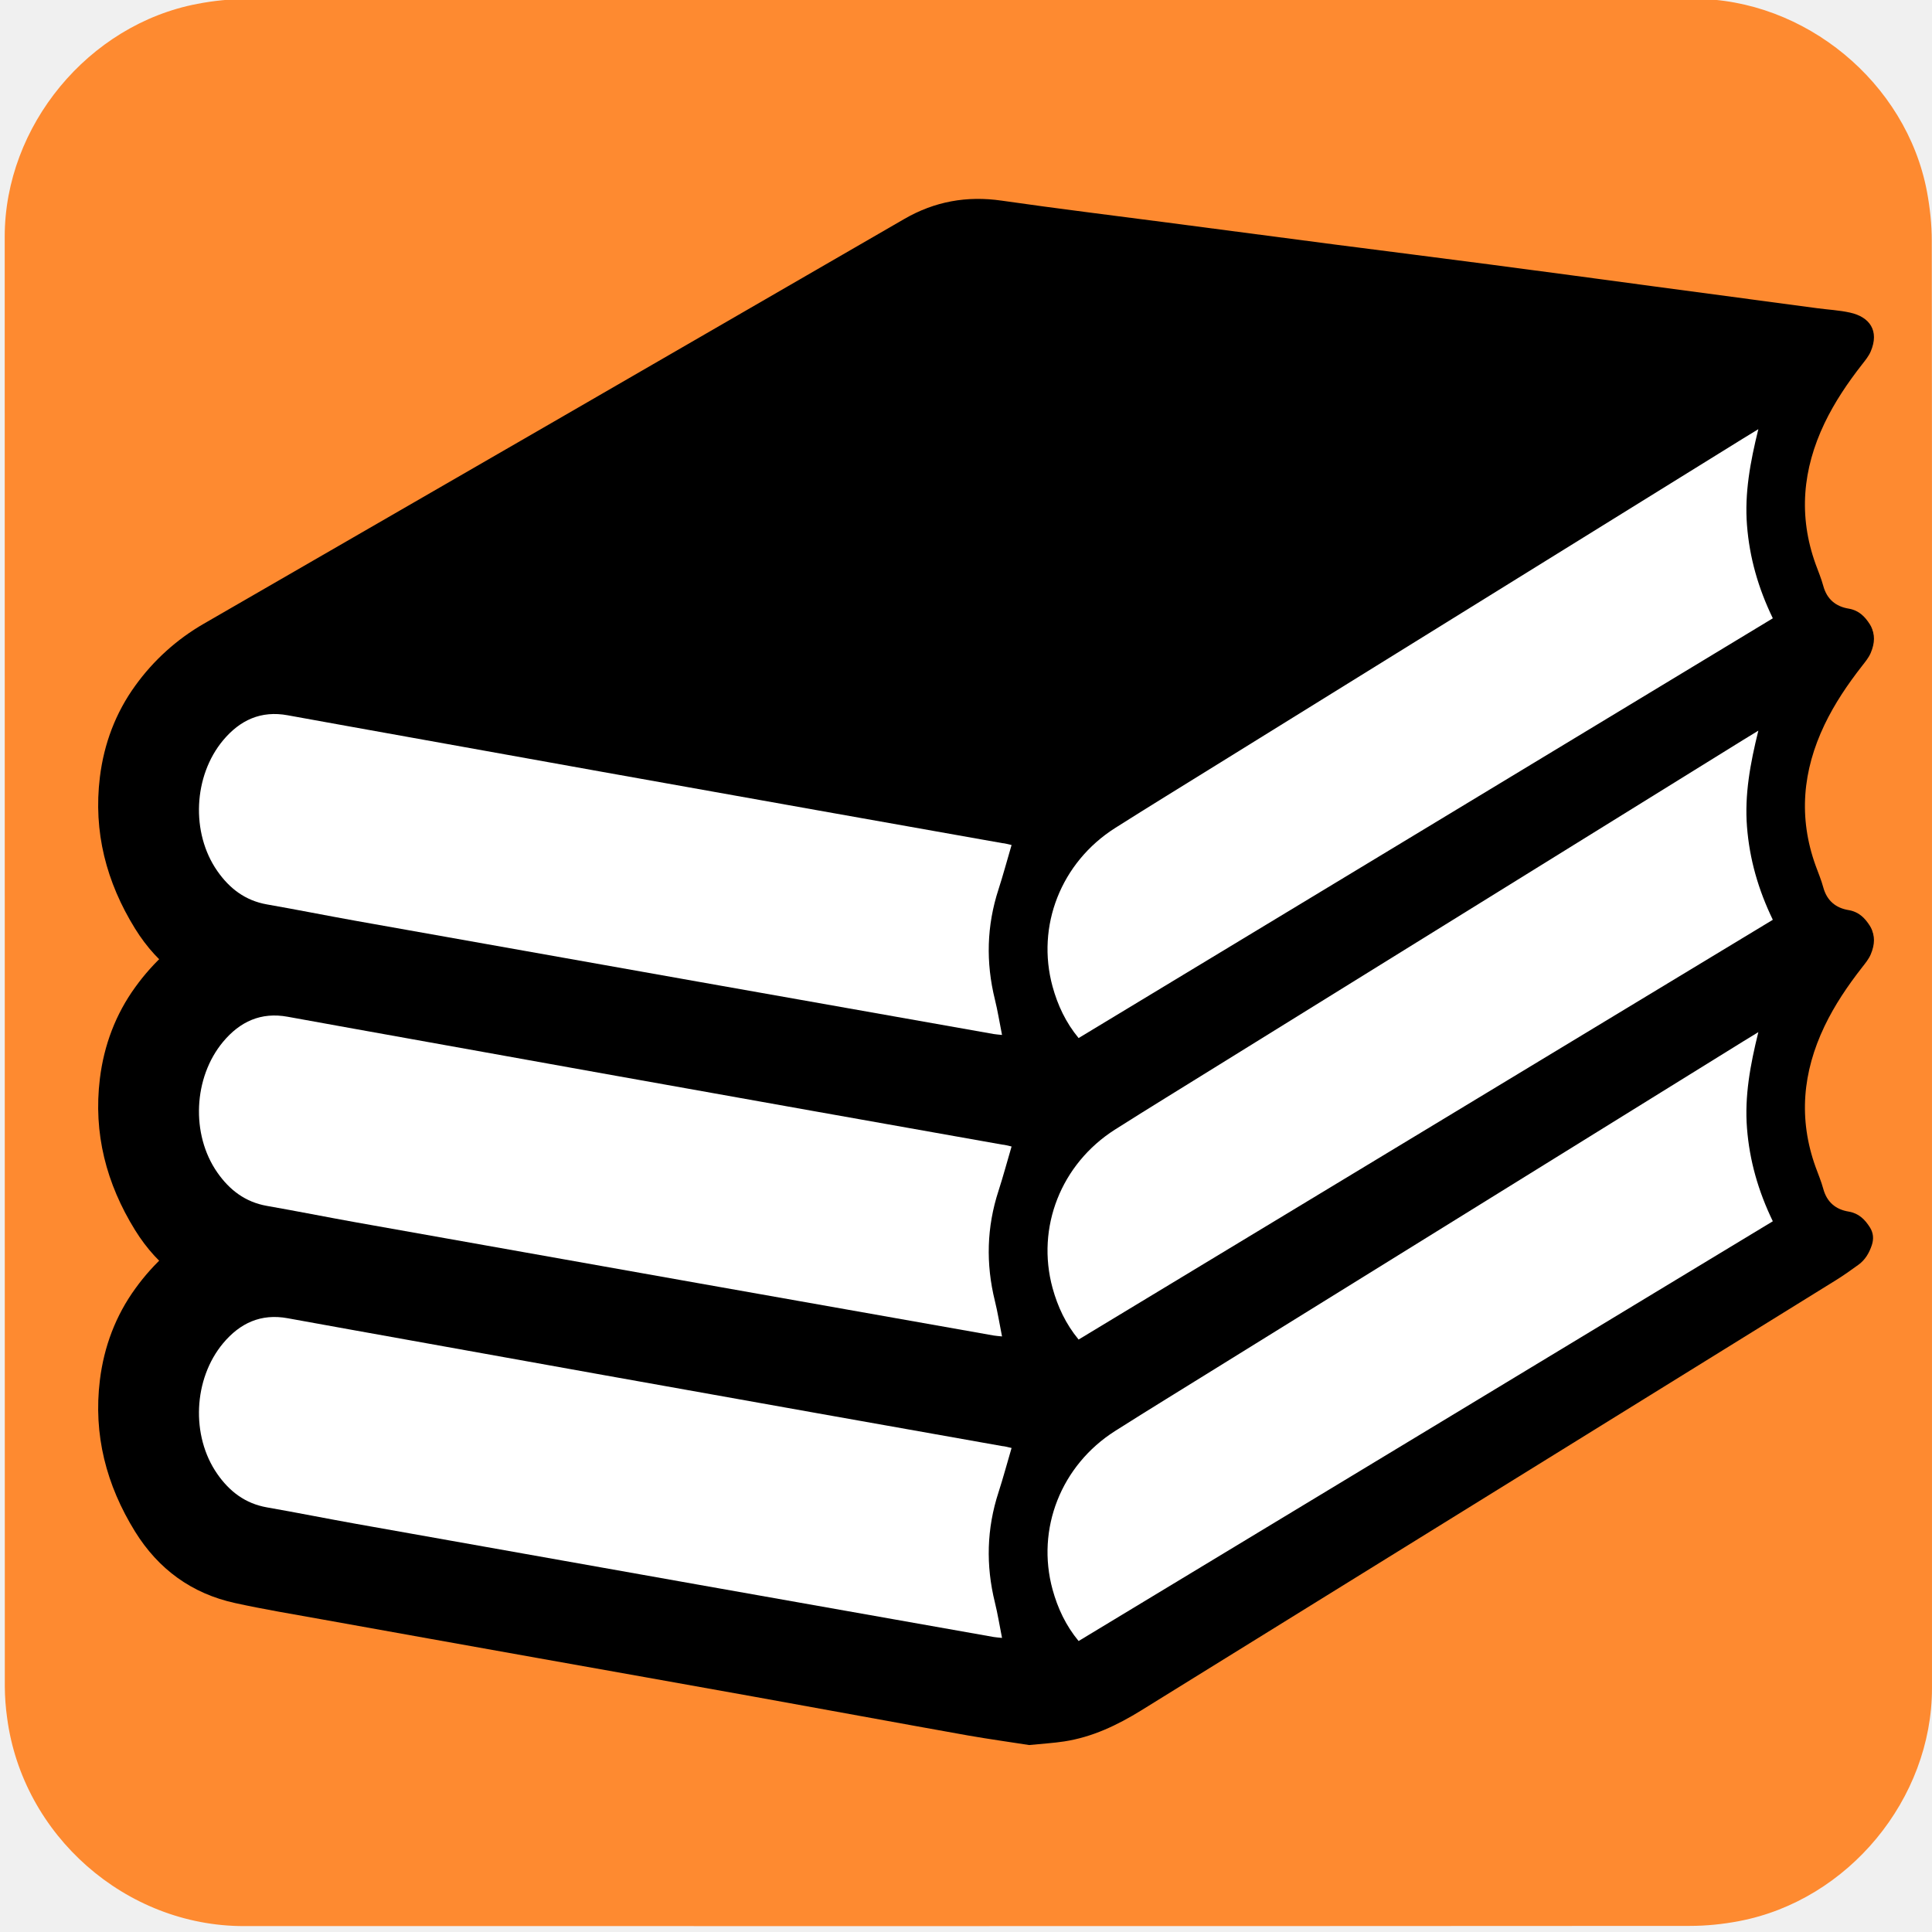
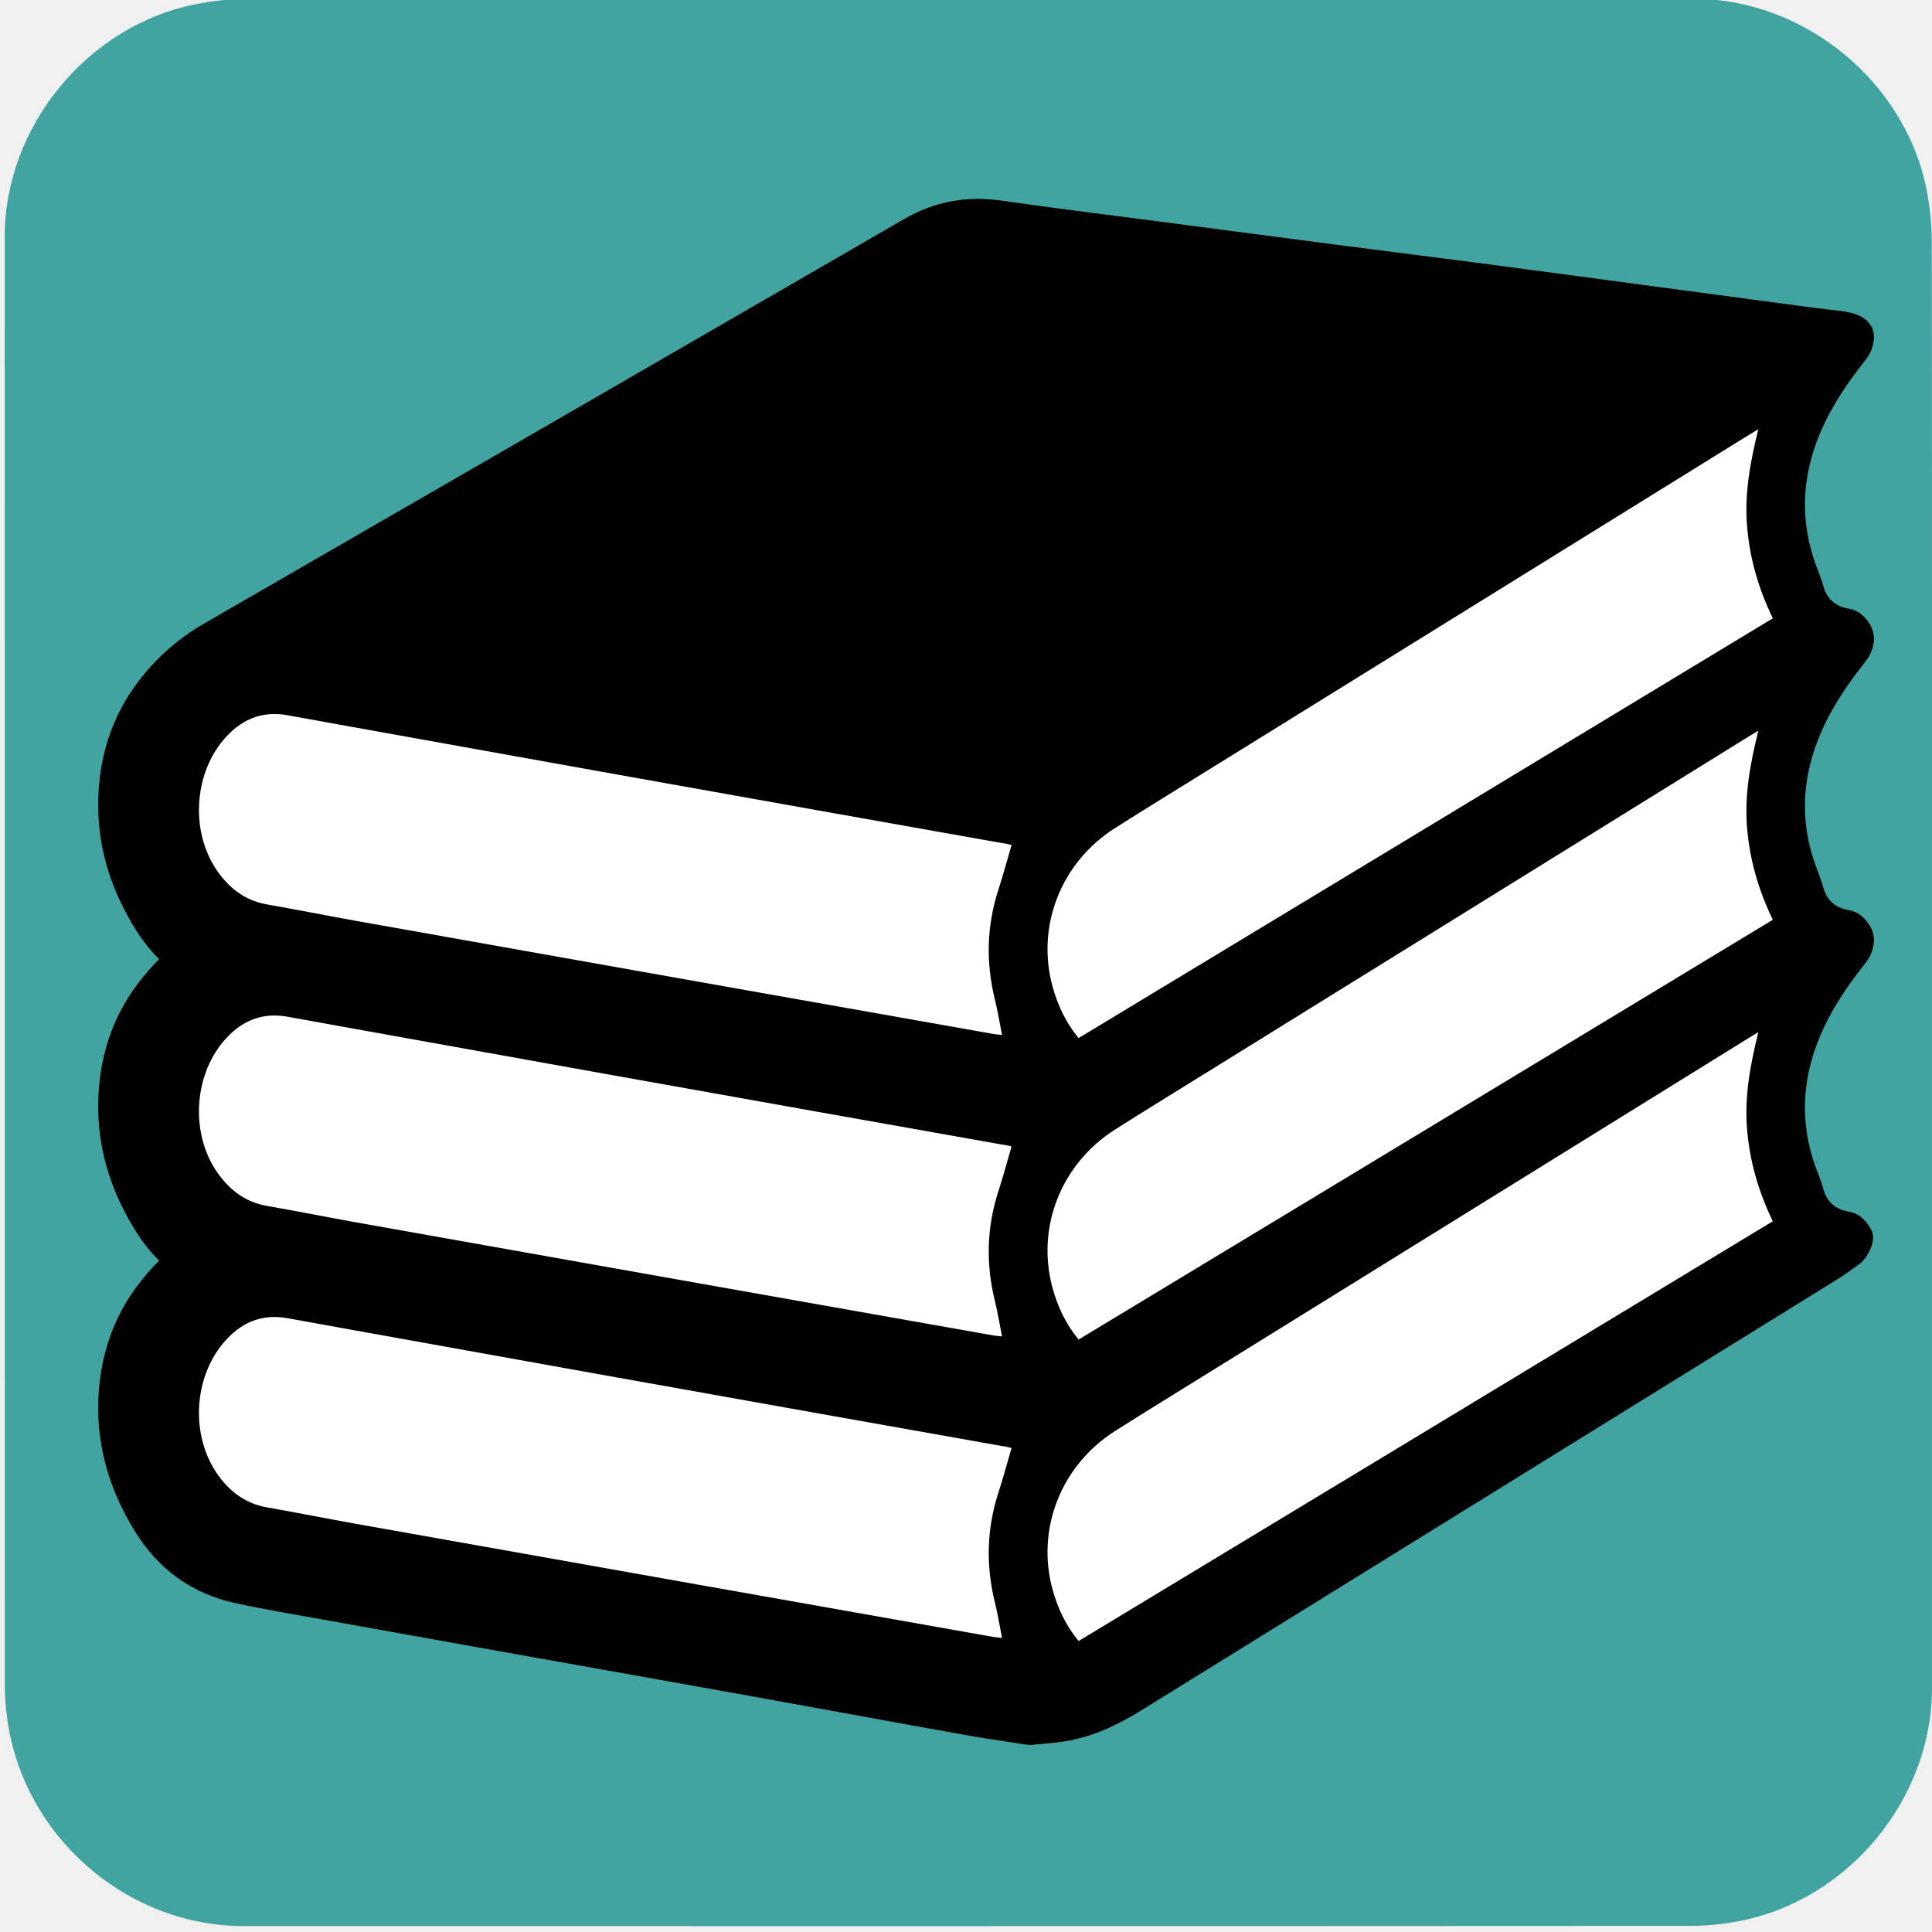
<svg xmlns="http://www.w3.org/2000/svg" id="books" viewBox="0 0 769 769" width="500" height="500" shape-rendering="geometricPrecision" text-rendering="geometricPrecision">
  <style>
    @keyframes book_group_animation__to{0%,23.333%{transform:translate(-900px,-1400px)}33.333%{transform:translate(-900px,-400px)}36.667%{transform:translate(900px,-400px)}40%{transform:translate(900px,-2400px)}43.333%,to{transform:translate(-900px,-2400px)}}@keyframes book1_animation__to{0%,73.333%{transform:translate(0,-78.05397px)}80%,to{transform:translate(0,171.946px)}}@keyframes book2_animation__to{0%,83.333%{transform:translate(0,-108.054px)}90%,to{transform:translate(0,141.946px)}}@keyframes book3_animation__to{0%,93.333%{transform:translate(0,-138.054px)}to{transform:translate(0,111.946px)}}#book_group_animation{animation:book_group_animation__to 3000ms linear infinite normal forwards}#book1_animation{animation:book1_animation__to 3000ms linear infinite normal forwards}#book2_animation{animation:book2_animation__to 3000ms linear infinite normal forwards}#book3_animation{animation:book3_animation__to 3000ms linear infinite normal forwards}
  </style>
  <g id="background" transform="matrix(4 0 0 4 -907.406 -2431.03)">
-     <path id="square" d="M419.1 703.55v72.19c0 11.03-8.32 21.11-19.18 23.18-1.61.31-3.27.48-4.9.48-47.97.03-95.93.02-143.9.02-11.76 0-22.02-9.02-23.56-20.72a23.27 23.27 0 01-.23-3.12c-.01-48.09-.01-96.18-.01-144.26 0-11.03 8.32-21.12 19.18-23.18 1.61-.31 3.27-.48 4.9-.48 48.01-.02 96.02-.02 144.02-.02 11.03 0 21.13 8.33 23.18 19.18.3 1.61.48 3.27.48 4.9.03 23.94.02 47.89.02 71.83z" fill="#FE8A30" stroke="none" stroke-width="1" />
+     <path id="square" d="M419.1 703.55v72.19c0 11.03-8.32 21.11-19.18 23.18-1.61.31-3.27.48-4.9.48-47.97.03-95.93.02-143.9.02-11.76 0-22.02-9.02-23.56-20.72a23.27 23.27 0 01-.23-3.12c-.01-48.09-.01-96.18-.01-144.26 0-11.03 8.32-21.12 19.18-23.18 1.61-.31 3.27-.48 4.9-.48 48.01-.02 96.02-.02 144.02-.02 11.03 0 21.13 8.33 23.18 19.18.3 1.61.48 3.27.48 4.9.03 23.94.02 47.89.02 71.83z" fill="#42A4A1" stroke="none" stroke-width="1" />
  </g>
  <g id="book_group_animation" transform="translate(-900 -1400)">
    <g id="book_group" transform="scale(4)">
      <g id="book1_animation" transform="translate(0 -78.054)">
        <g id="book1" stroke="none" stroke-width="1">
          <path id="book1_cover1" d="M325.66 572.14c-.4-.09-.66-.17-.93-.22-6.1-1.08-12.19-2.16-18.29-3.25-7.15-1.27-14.3-2.55-21.45-3.83l-19.2-3.45c-4.05-.73-8.1-1.45-12.15-2.19-2.66-.48-4.75.48-6.43 2.49-2.96 3.55-3.22 9.21-.58 13 1.21 1.74 2.79 2.95 4.94 3.33 2.96.52 5.91 1.11 8.88 1.64 11.31 2.02 22.61 4.03 33.92 6.03 9.84 1.75 19.69 3.49 29.53 5.23.23.04.46.05.82.09-.25-1.25-.43-2.4-.71-3.53-.92-3.69-.83-7.33.36-10.96.45-1.38.84-2.82 1.29-4.38z" fill="#000" />
          <path id="book1_cover2" d="M332.33 591.35c23.05-13.93 46.05-27.84 69.09-41.76-1.45-3.01-2.33-6.05-2.57-9.26-.25-3.19.32-6.29 1.13-9.56-.64.39-1.08.66-1.52.93-17.45 10.82-34.9 21.63-52.35 32.45-3.38 2.1-6.78 4.17-10.14 6.31-5.38 3.42-7.87 9.75-6.22 15.78.5 1.84 1.29 3.56 2.58 5.11z" fill="#000" />
          <path id="book1_cover3" d="M327.41 601.7c-1.83-.29-3.96-.58-6.07-.95-7.12-1.27-14.23-2.59-21.35-3.87-7.22-1.3-14.44-2.58-21.67-3.87-7.09-1.27-14.17-2.53-21.26-3.81-2.89-.52-5.8-1-8.67-1.63-4.31-.94-7.63-3.37-9.95-7.11-2.86-4.62-4.17-9.64-3.5-15.08.41-3.33 1.57-6.41 3.53-9.11a21.82 21.82 0 016.81-6.15 60048.9 60048.9 0 0069.71-40.28c3.03-1.75 6.22-2.32 9.69-1.82 5.48.79 10.98 1.46 16.47 2.18 5.59.73 11.19 1.47 16.78 2.2 5.08.66 10.16 1.29 15.24 1.96 5.49.72 10.98 1.46 16.47 2.2l16.16 2.16c1.1.15 2.21.2 3.29.44 1.96.43 2.94 1.81 2.06 3.87-.2.47-.54.88-.86 1.29-1.43 1.83-2.73 3.75-3.74 5.86-2.17 4.55-2.61 9.21-.88 14.01.26.72.56 1.42.76 2.16.36 1.33 1.24 2.06 2.54 2.27.99.17 1.59.77 2.09 1.55.36.56.41 1.16.2 1.79-.26.78-.66 1.46-1.32 1.94-.73.53-1.46 1.05-2.23 1.53-23.05 14.28-46.11 28.55-69.16 42.83-2.38 1.47-4.86 2.65-7.65 3.08-1.03.16-2.1.22-3.49.36z" fill="#000" />
          <path id="book1_pages1" d="M325.66 572.14c-.46 1.56-.84 2.99-1.3 4.41-1.18 3.62-1.27 7.27-.36 10.96.28 1.13.46 2.28.71 3.53-.36-.04-.59-.05-.82-.09-9.84-1.74-19.69-3.48-29.53-5.23-11.31-2.01-22.62-4.02-33.92-6.03-2.96-.53-5.91-1.12-8.88-1.64-2.16-.38-3.73-1.59-4.94-3.33-2.64-3.79-2.38-9.45.58-13 1.68-2.01 3.77-2.98 6.43-2.49 4.05.74 8.1 1.46 12.15 2.19l19.2 3.45c7.15 1.28 14.3 2.55 21.45 3.83 6.1 1.08 12.19 2.16 18.29 3.25.28.02.54.1.94.19z" fill="#FFF" />
          <path id="book1_pages2" d="M332.33 591.35c-1.28-1.55-2.08-3.27-2.59-5.12-1.65-6.03.84-12.36 6.22-15.78 3.36-2.13 6.76-4.21 10.14-6.31 17.45-10.82 34.9-21.63 52.35-32.45.44-.27.88-.54 1.52-.93-.81 3.28-1.38 6.37-1.13 9.56.25 3.22 1.12 6.26 2.57 9.26-23.03 13.94-46.04 27.84-69.08 41.77z" fill="#FFF" />
        </g>
      </g>
      <g id="book2_animation" transform="translate(0 -108.054)">
        <g id="book2" stroke="none" stroke-width="1">
          <path id="book2_cover1" d="M325.66 572.14c-.4-.09-.66-.17-.93-.22-6.1-1.08-12.19-2.16-18.29-3.25-7.15-1.27-14.3-2.55-21.45-3.83l-19.2-3.45c-4.05-.73-8.1-1.45-12.15-2.19-2.66-.48-4.75.48-6.43 2.49-2.96 3.55-3.22 9.21-.58 13 1.21 1.74 2.79 2.95 4.94 3.33 2.96.52 5.91 1.11 8.88 1.64 11.31 2.02 22.61 4.03 33.92 6.03 9.84 1.75 19.69 3.49 29.53 5.23.23.04.46.05.82.09-.25-1.25-.43-2.4-.71-3.53-.92-3.69-.83-7.33.36-10.96.45-1.38.84-2.82 1.29-4.38z" fill="#000" />
          <path id="book2_cover2" d="M332.33 591.35c23.05-13.93 46.05-27.84 69.09-41.76-1.45-3.01-2.33-6.05-2.57-9.26-.25-3.19.32-6.29 1.13-9.56-.64.39-1.08.66-1.52.93-17.45 10.82-34.9 21.63-52.35 32.45-3.38 2.1-6.78 4.17-10.14 6.31-5.38 3.42-7.87 9.75-6.22 15.78.5 1.84 1.29 3.56 2.58 5.11z" fill="#000" />
          <path id="book2_cover3" d="M327.41 601.7c-1.83-.29-3.96-.58-6.07-.95-7.12-1.27-14.23-2.59-21.35-3.87-7.22-1.3-14.44-2.58-21.67-3.87-7.09-1.27-14.17-2.53-21.26-3.81-2.89-.52-5.8-1-8.67-1.63-4.31-.94-7.63-3.37-9.95-7.11-2.86-4.62-4.17-9.64-3.5-15.08.41-3.33 1.57-6.41 3.53-9.11a21.82 21.82 0 016.81-6.15 60048.9 60048.9 0 0069.71-40.28c3.03-1.75 6.22-2.32 9.69-1.82 5.48.79 10.98 1.46 16.47 2.18 5.59.73 11.19 1.47 16.78 2.2 5.08.66 10.16 1.29 15.24 1.96 5.49.72 10.98 1.46 16.47 2.2l16.16 2.16c1.1.15 2.21.2 3.29.44 1.96.43 2.94 1.81 2.06 3.87-.2.47-.54.88-.86 1.29-1.43 1.83-2.73 3.75-3.74 5.86-2.17 4.55-2.61 9.21-.88 14.01.26.72.56 1.42.76 2.16.36 1.33 1.24 2.06 2.54 2.27.99.17 1.59.77 2.09 1.55.36.56.41 1.16.2 1.79-.26.78-.66 1.46-1.32 1.94-.73.53-1.46 1.05-2.23 1.53-23.05 14.28-46.11 28.55-69.16 42.83-2.38 1.47-4.86 2.65-7.65 3.08-1.03.16-2.1.22-3.49.36z" fill="#000" />
          <path id="book2_pages1" d="M325.66 572.14c-.46 1.56-.84 2.99-1.3 4.41-1.18 3.62-1.27 7.27-.36 10.96.28 1.13.46 2.28.71 3.53-.36-.04-.59-.05-.82-.09-9.84-1.74-19.69-3.48-29.53-5.23-11.31-2.01-22.62-4.02-33.92-6.03-2.96-.53-5.91-1.12-8.88-1.64-2.16-.38-3.73-1.59-4.94-3.33-2.64-3.79-2.38-9.45.58-13 1.68-2.01 3.77-2.98 6.43-2.49 4.05.74 8.1 1.46 12.15 2.19l19.2 3.45c7.15 1.28 14.3 2.55 21.45 3.83 6.1 1.08 12.19 2.16 18.29 3.25.28.02.54.1.94.19z" fill="#FFF" />
          <path id="book2_pages2" d="M332.33 591.35c-1.28-1.55-2.08-3.27-2.59-5.12-1.65-6.03.84-12.36 6.22-15.78 3.36-2.13 6.76-4.21 10.14-6.31 17.45-10.82 34.9-21.63 52.35-32.45.44-.27.88-.54 1.52-.93-.81 3.28-1.38 6.37-1.13 9.56.25 3.22 1.12 6.26 2.57 9.26-23.03 13.94-46.04 27.84-69.08 41.77z" fill="#FFF" />
        </g>
      </g>
      <g id="book3_animation" transform="translate(0 -138.054)">
        <g id="book3" stroke="none" stroke-width="1">
          <path id="book3_cover1" d="M325.66 572.14c-.4-.09-.66-.17-.93-.22-6.1-1.08-12.19-2.16-18.29-3.25-7.15-1.27-14.3-2.55-21.45-3.83l-19.2-3.45c-4.05-.73-8.1-1.45-12.15-2.19-2.66-.48-4.75.48-6.43 2.49-2.96 3.55-3.22 9.21-.58 13 1.21 1.74 2.79 2.95 4.94 3.33 2.96.52 5.91 1.11 8.88 1.64 11.31 2.02 22.61 4.03 33.92 6.03 9.84 1.75 19.69 3.49 29.53 5.23.23.04.46.05.82.09-.25-1.25-.43-2.4-.71-3.53-.92-3.69-.83-7.33.36-10.96.45-1.38.84-2.82 1.29-4.38z" fill="#000" />
          <path id="book3_cover2" d="M332.33 591.35c23.05-13.93 46.05-27.84 69.09-41.76-1.45-3.01-2.33-6.05-2.57-9.26-.25-3.19.32-6.29 1.13-9.56-.64.39-1.08.66-1.52.93-17.45 10.82-34.9 21.63-52.35 32.45-3.38 2.1-6.78 4.17-10.14 6.31-5.38 3.42-7.87 9.75-6.22 15.78.5 1.84 1.29 3.56 2.58 5.11z" fill="#000" />
          <path id="book3_cover3" d="M327.41 601.7c-1.83-.29-3.96-.58-6.07-.95-7.12-1.27-14.23-2.59-21.35-3.87-7.22-1.3-14.44-2.58-21.67-3.87-7.09-1.27-14.17-2.53-21.26-3.81-2.89-.52-5.8-1-8.67-1.63-4.31-.94-7.63-3.37-9.95-7.11-2.86-4.62-4.17-9.64-3.5-15.08.41-3.33 1.57-6.41 3.53-9.11a21.82 21.82 0 016.81-6.15 60048.9 60048.9 0 0069.71-40.28c3.03-1.75 6.22-2.32 9.69-1.82 5.48.79 10.98 1.46 16.47 2.18 5.59.73 11.19 1.47 16.78 2.2 5.08.66 10.16 1.29 15.24 1.96 5.49.72 10.98 1.46 16.47 2.2l16.16 2.16c1.1.15 2.21.2 3.29.44 1.96.43 2.94 1.81 2.06 3.87-.2.47-.54.88-.86 1.29-1.43 1.83-2.73 3.75-3.74 5.86-2.17 4.55-2.61 9.21-.88 14.01.26.72.56 1.42.76 2.16.36 1.33 1.24 2.06 2.54 2.27.99.17 1.59.77 2.09 1.55.36.56.41 1.16.2 1.79-.26.78-.66 1.46-1.32 1.94-.73.53-1.46 1.05-2.23 1.53-23.05 14.28-46.11 28.55-69.16 42.83-2.38 1.47-4.86 2.65-7.65 3.08-1.03.16-2.1.22-3.49.36z" fill="#000" />
          <path id="book3_pages1" d="M325.66 572.14c-.46 1.56-.84 2.99-1.3 4.41-1.18 3.62-1.27 7.27-.36 10.96.28 1.13.46 2.28.71 3.53-.36-.04-.59-.05-.82-.09-9.84-1.74-19.69-3.48-29.53-5.23-11.31-2.01-22.62-4.02-33.92-6.03-2.96-.53-5.91-1.12-8.88-1.64-2.16-.38-3.73-1.59-4.94-3.33-2.64-3.79-2.38-9.45.58-13 1.68-2.01 3.77-2.98 6.43-2.49 4.05.74 8.1 1.46 12.15 2.19l19.2 3.45c7.15 1.28 14.3 2.55 21.45 3.83 6.1 1.08 12.19 2.16 18.29 3.25.28.02.54.1.94.19z" fill="#FFF" />
          <path id="book3_pages2" d="M332.33 591.35c-1.28-1.55-2.08-3.27-2.59-5.12-1.65-6.03.84-12.36 6.22-15.78 3.36-2.13 6.76-4.21 10.14-6.31 17.45-10.82 34.9-21.63 52.35-32.45.44-.27.88-.54 1.52-.93-.81 3.28-1.38 6.37-1.13 9.56.25 3.22 1.12 6.26 2.57 9.26-23.03 13.94-46.04 27.84-69.08 41.77z" fill="#FFF" />
        </g>
      </g>
    </g>
  </g>
</svg>
